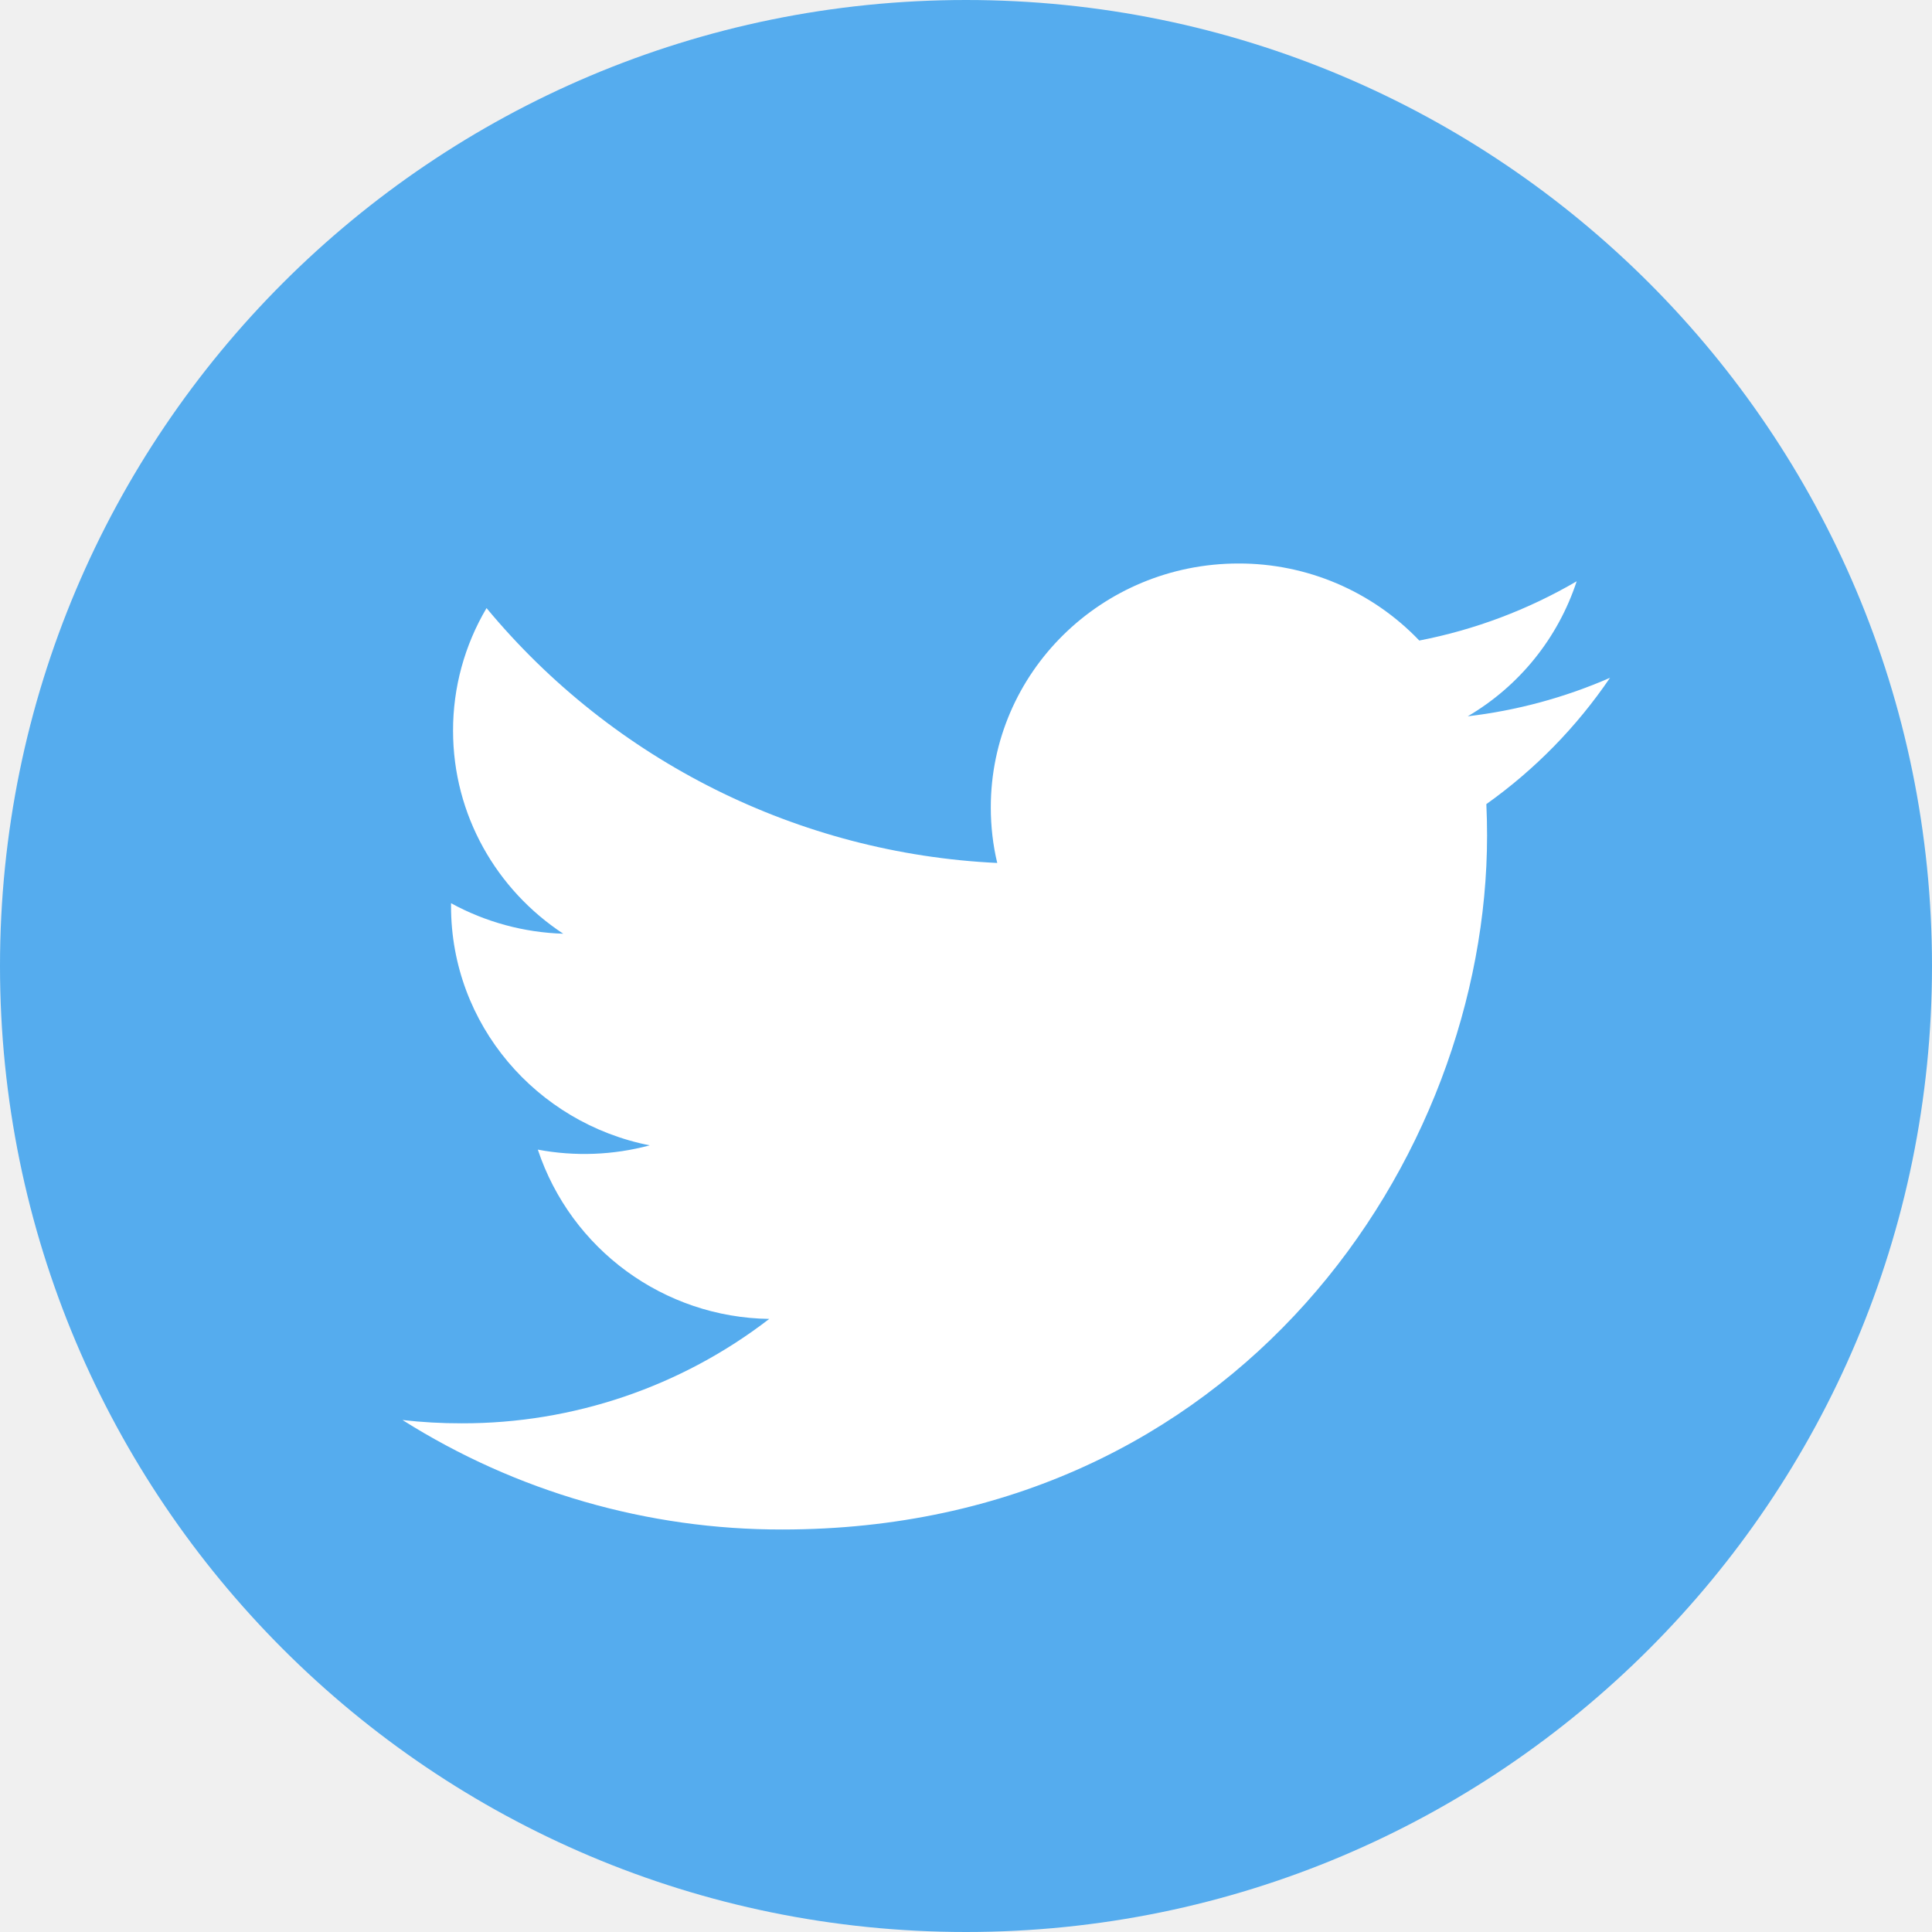
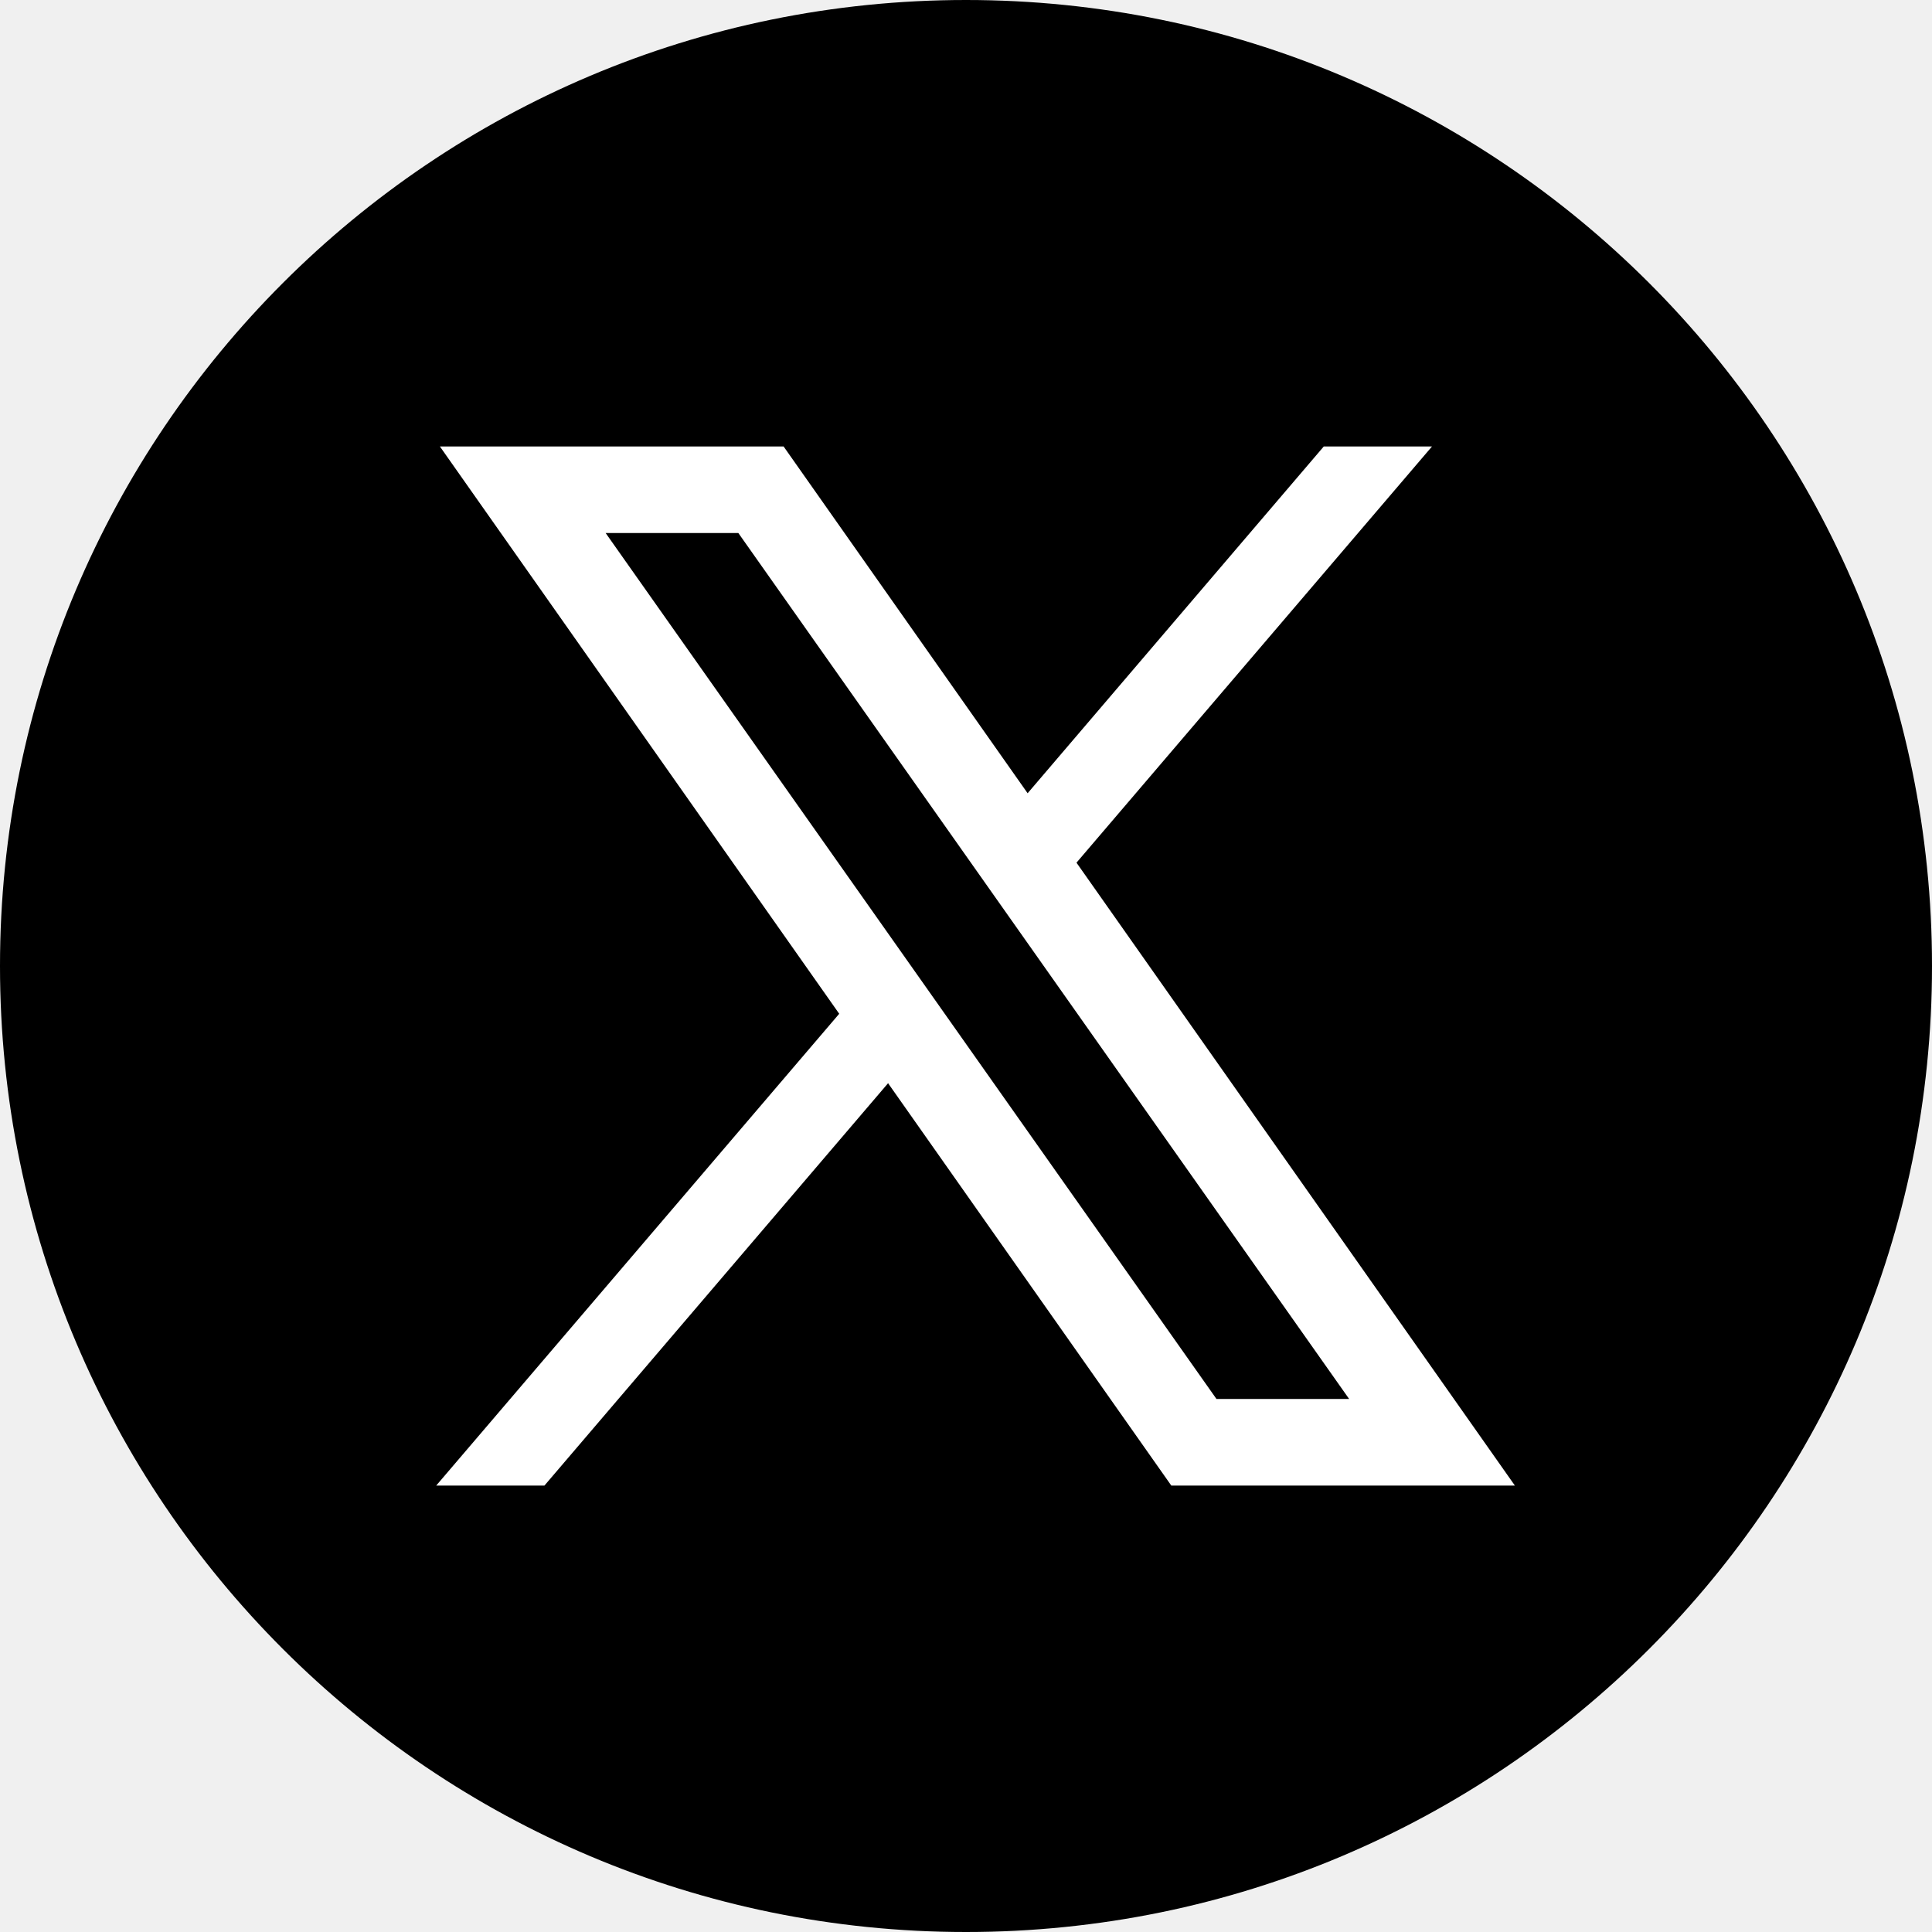
- <svg xmlns="http://www.w3.org/2000/svg" width="24" height="24" viewBox="0 0 24 24">
-   <g fill="none" fill-rule="evenodd">
-     <circle cx="12" cy="12" r="12" fill="#55ACEE" />
-     <path fill="#FFF" d="M20 8.42a6.228 6.228 0 0 1-1.767.478 3.047 3.047 0 0 0 1.353-1.677 6.22 6.22 0 0 1-1.955.736A3.096 3.096 0 0 0 15.385 7c-1.7 0-3.077 1.356-3.077 3.03 0 .237.027.468.08.69a8.783 8.783 0 0 1-6.344-3.166 2.98 2.98 0 0 0-.416 1.523c0 1.051.543 1.979 1.369 2.522a3.102 3.102 0 0 1-1.394-.379v.038c0 1.468 1.06 2.692 2.468 2.97a3.127 3.127 0 0 1-1.39.053 3.075 3.075 0 0 0 2.875 2.103 6.237 6.237 0 0 1-3.822 1.297A6.34 6.34 0 0 1 5 17.64 8.81 8.81 0 0 0 9.717 19c5.66 0 8.756-4.616 8.756-8.62 0-.13-.003-.261-.009-.391A6.197 6.197 0 0 0 20 8.42z" />
-   </g>
+ <svg xmlns="http://www.w3.org/2000/svg" width="48" height="48" viewBox="0 0 48 48" fill="none">
+   <circle cx="24" cy="24" r="24" fill="black" />
+   <path d="M10.929 11.092H19.468L25.531 19.708L32.889 11.092H35.578L26.745 21.433L37.637 36.909H29.101L22.064 26.912L13.526 36.909H10.837L20.85 25.187L10.929 11.092ZM15.047 13.243L30.223 34.757H33.519L18.344 13.243H15.047Z" fill="white" />
</svg>
